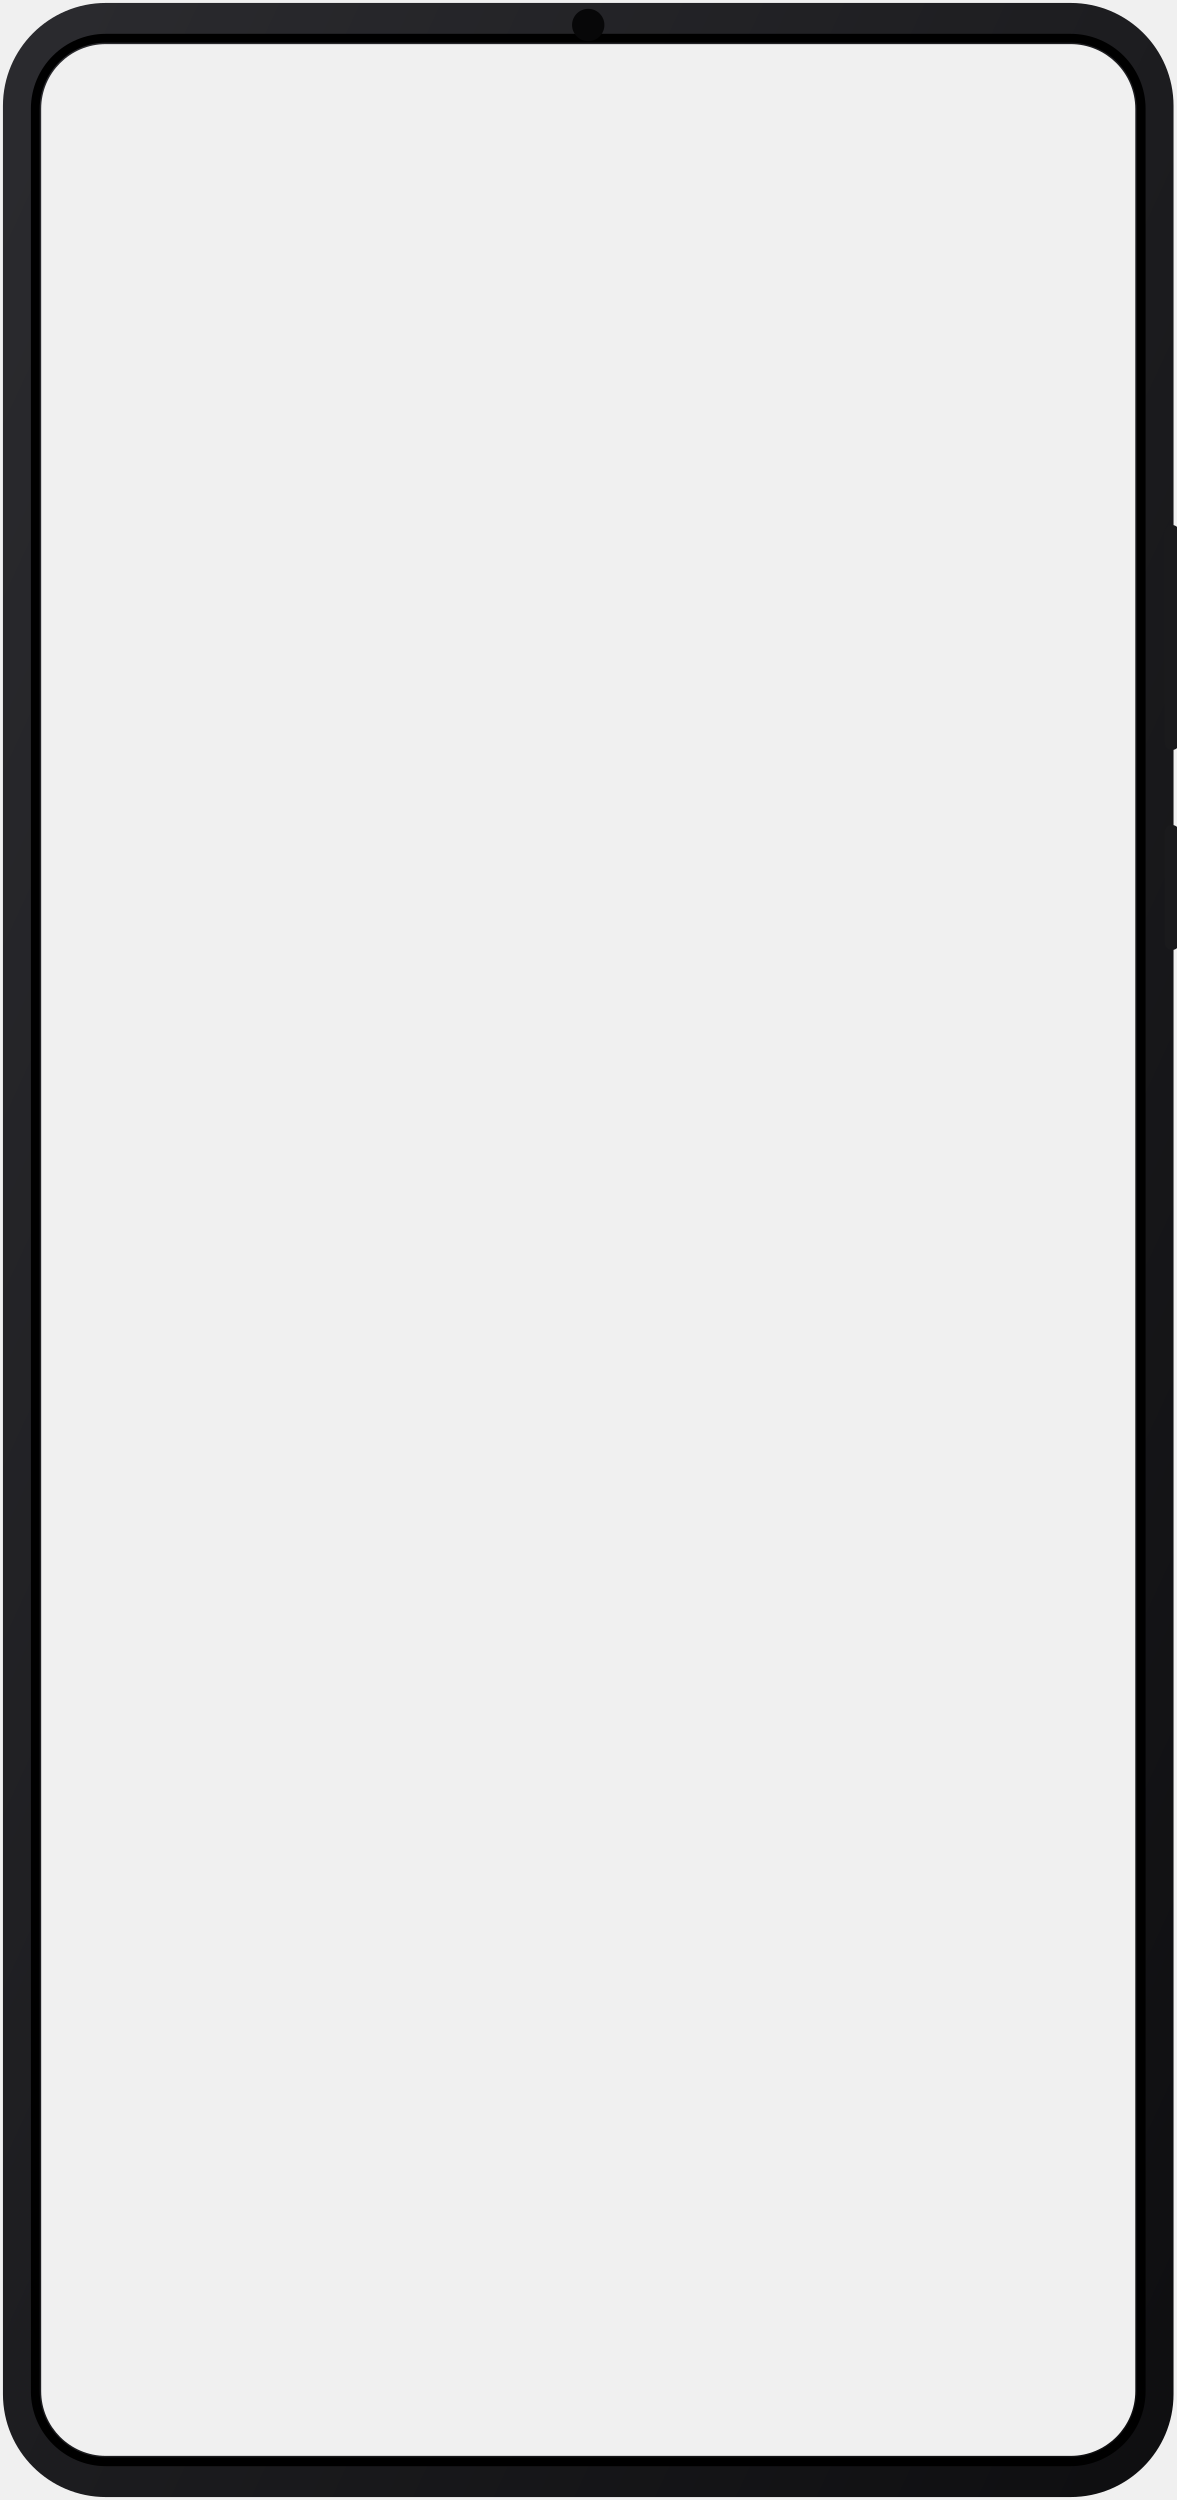
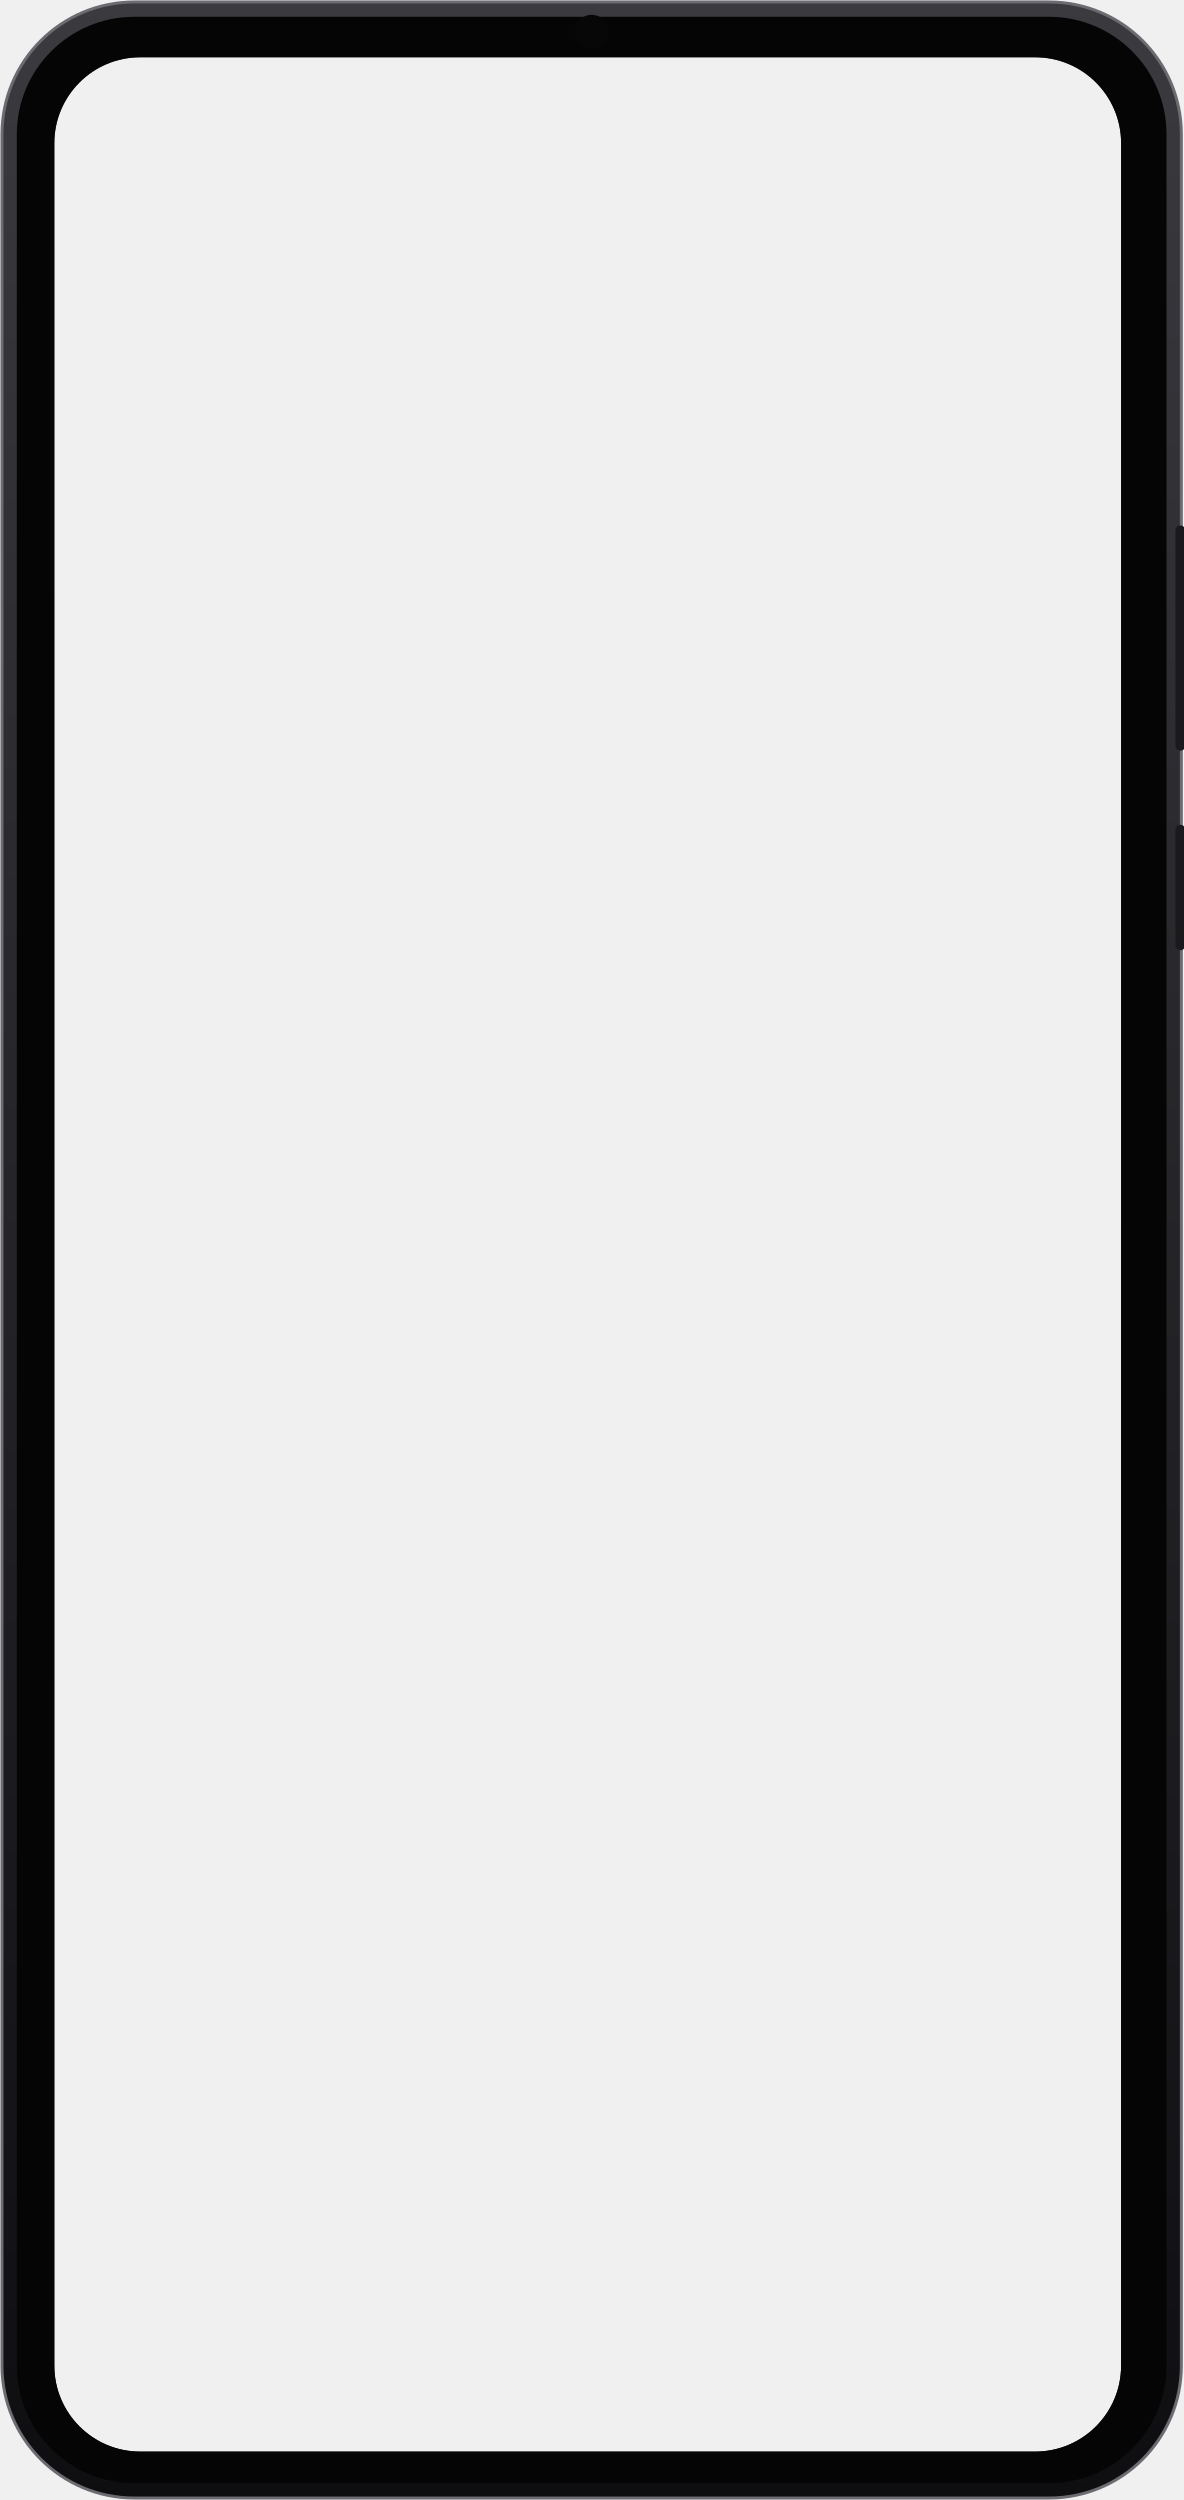
- <svg xmlns="http://www.w3.org/2000/svg" viewBox="0 0 800 1700" width="800" height="1700">
+ <svg xmlns="http://www.w3.org/2000/svg" viewBox="0 0 1198 2531" width="1198" height="2531">
  <defs>
-     <linearGradient id="body" x1="0" y1="0" x2="1" y2="1">
-       <stop offset="0" stop-color="#2b2b2f" />
+     <linearGradient id="metal" x1="0" y1="0" x2="0" y2="1">
+       <stop offset="0" stop-color="#3a3a3f" />
      <stop offset="1" stop-color="#0e0e10" />
    </linearGradient>
    <mask id="screenHole">
-       <rect x="0" y="0" width="800" height="1700" fill="#fff" />
-       <rect x="28" y="30" width="744" height="1640" rx="44" ry="44" fill="#000" />
+       <rect x="0" y="0" width="1198" height="2531" fill="#fff" />
+       <rect x="55" y="58" width="1080" height="2424" rx="87" ry="87" fill="#000" />
    </mask>
  </defs>
-   <rect x="2" y="2" width="796" height="1696" rx="70" ry="70" fill="url(#body)" mask="url(#screenHole)" />
-   <rect x="24" y="26" width="752" height="1648" rx="48" ry="48" fill="none" stroke="#000000" stroke-width="6" />
-   <circle cx="400" cy="17" r="11" fill="#070708" />
-   <rect x="792" y="357" width="10" height="153" rx="5" fill="#1a1a1c" />
-   <rect x="792" y="561" width="10" height="85" rx="5" fill="#1a1a1c" />
+   <rect x="2" y="2" width="1194" height="2527" rx="134" ry="134" fill="url(#metal)" mask="url(#screenHole)" />
+   <rect x="2" y="2" width="1194" height="2527" rx="134" ry="134" fill="none" stroke="#6b6b72" stroke-width="3" />
+   <rect x="17" y="17" width="1164" height="2497" rx="119" ry="119" fill="#050506" mask="url(#screenHole)" />
+   <circle cx="599" cy="32" r="17" fill="#070708" />
+   <rect x="1190" y="532" width="10" height="228" rx="5" fill="#1a1a1c" />
+   <rect x="1190" y="835" width="10" height="127" rx="5" fill="#1a1a1c" />
</svg>
